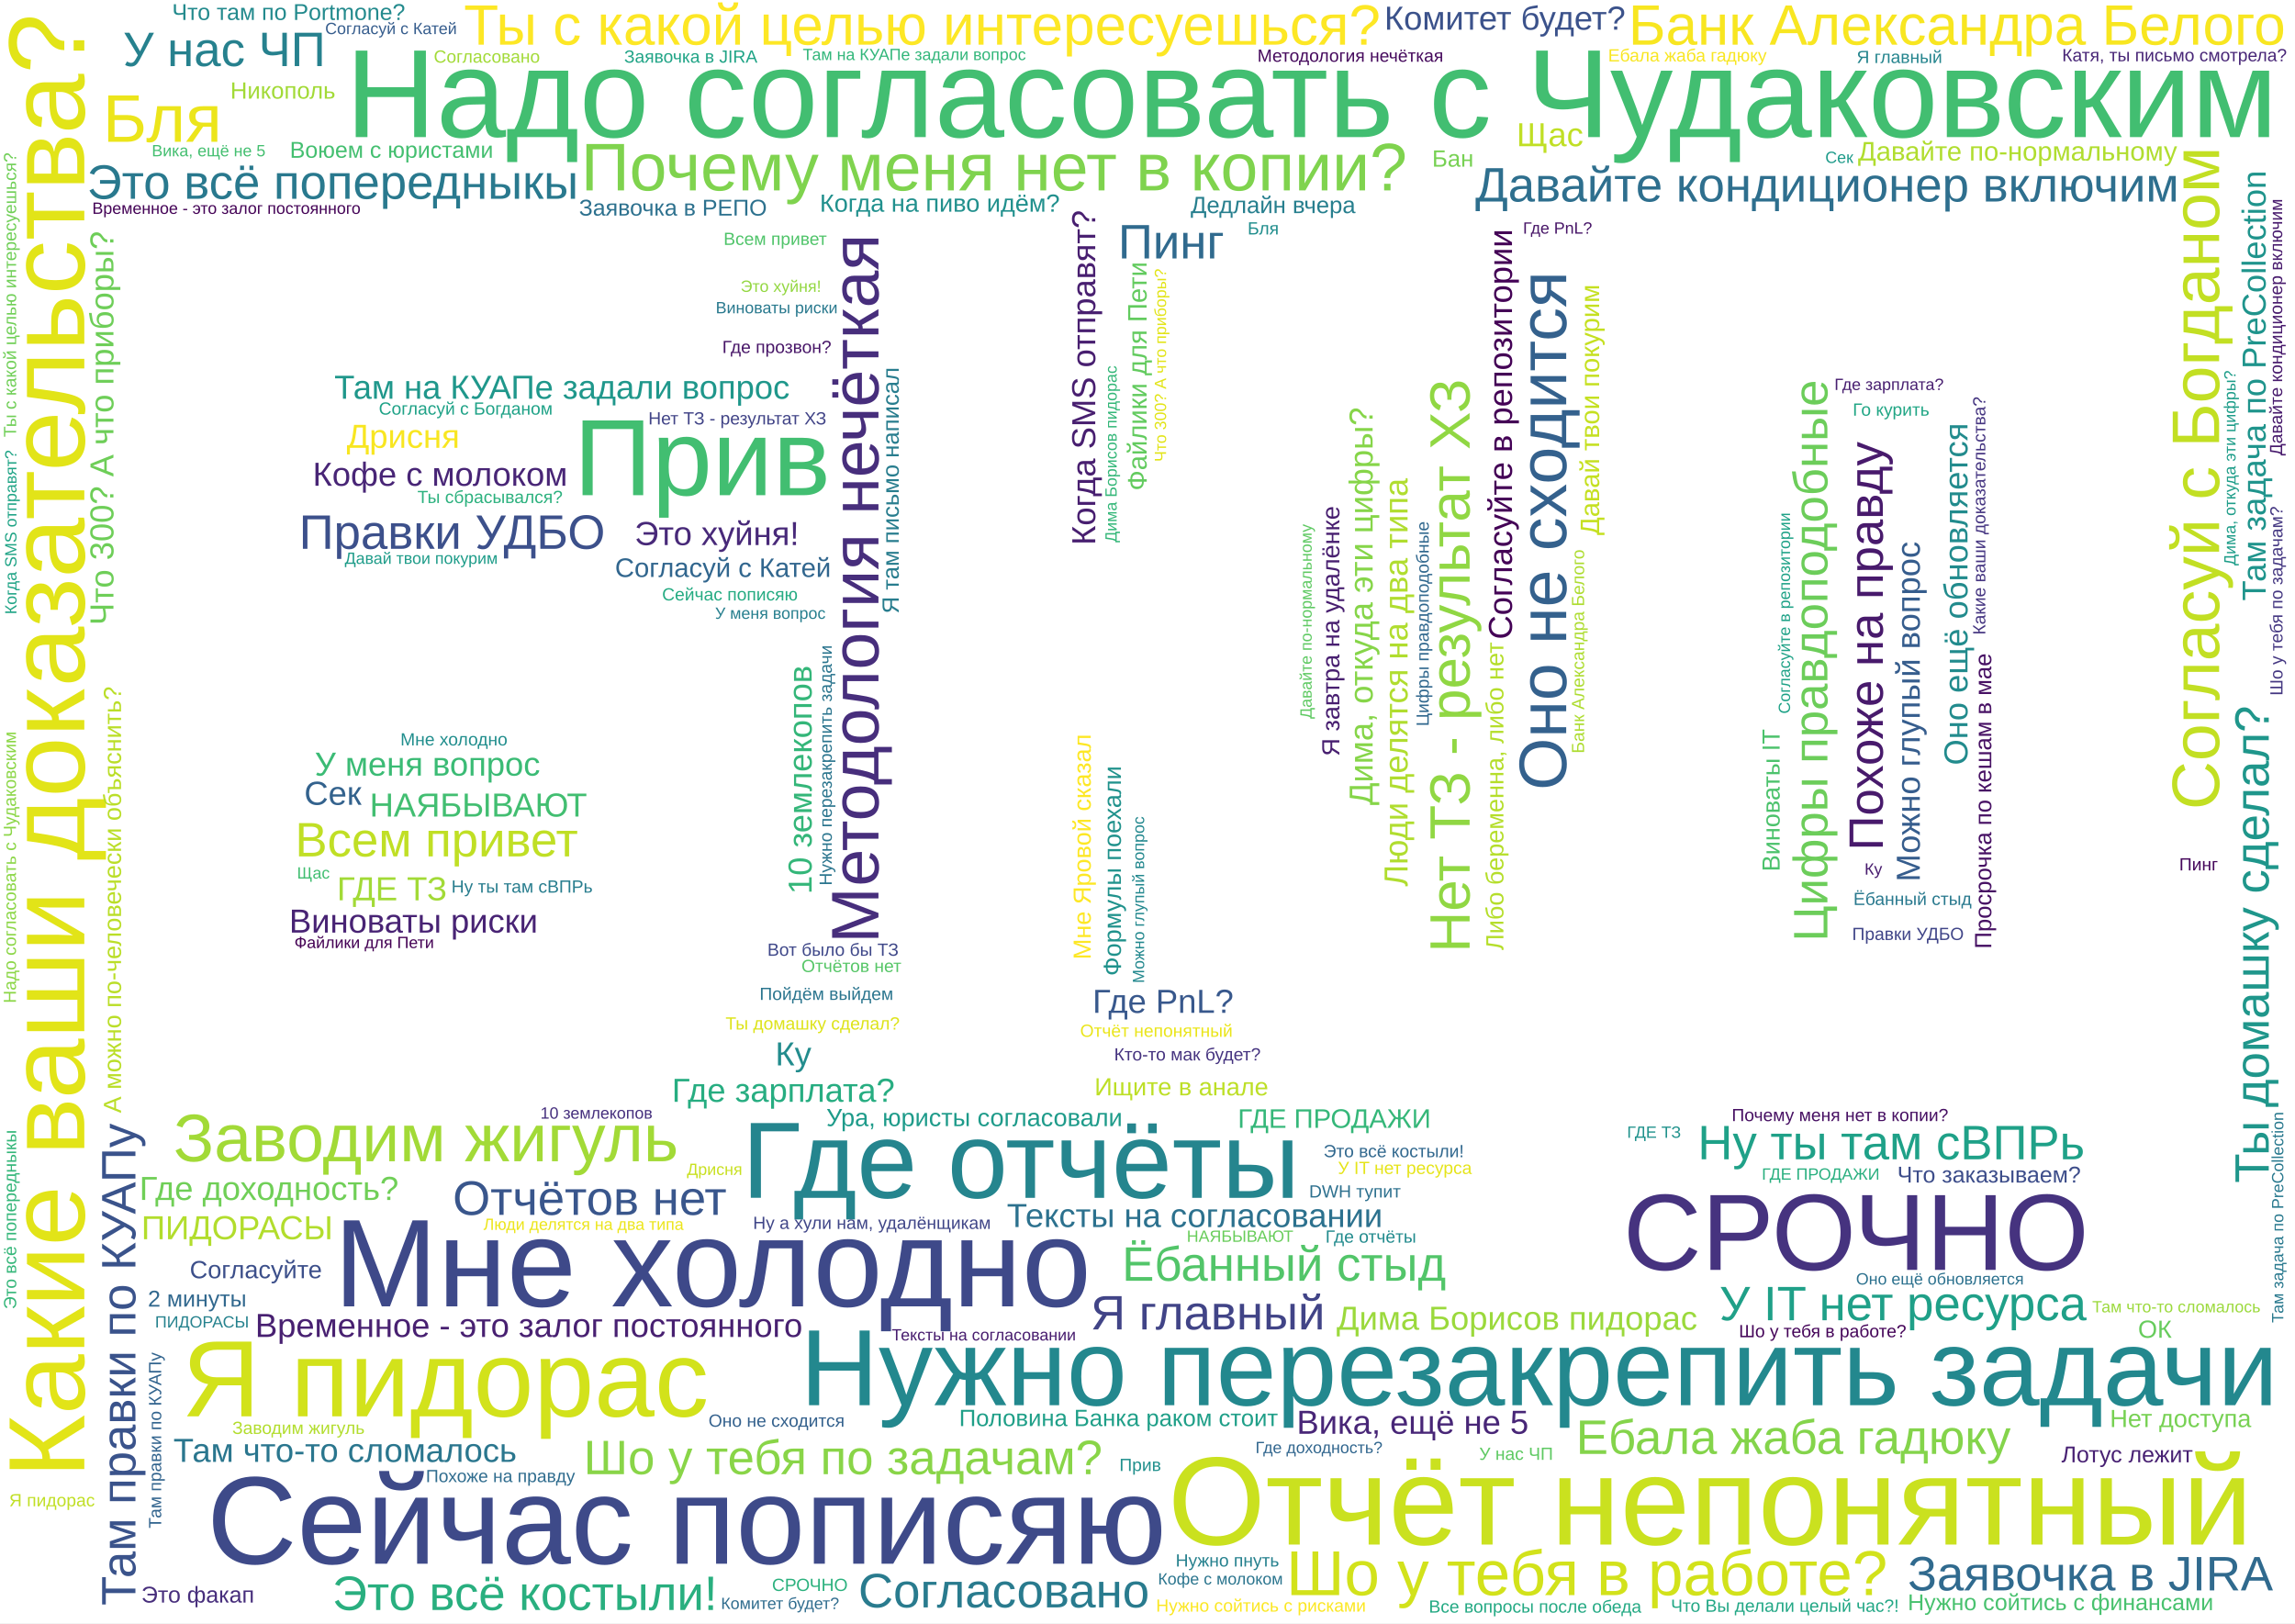
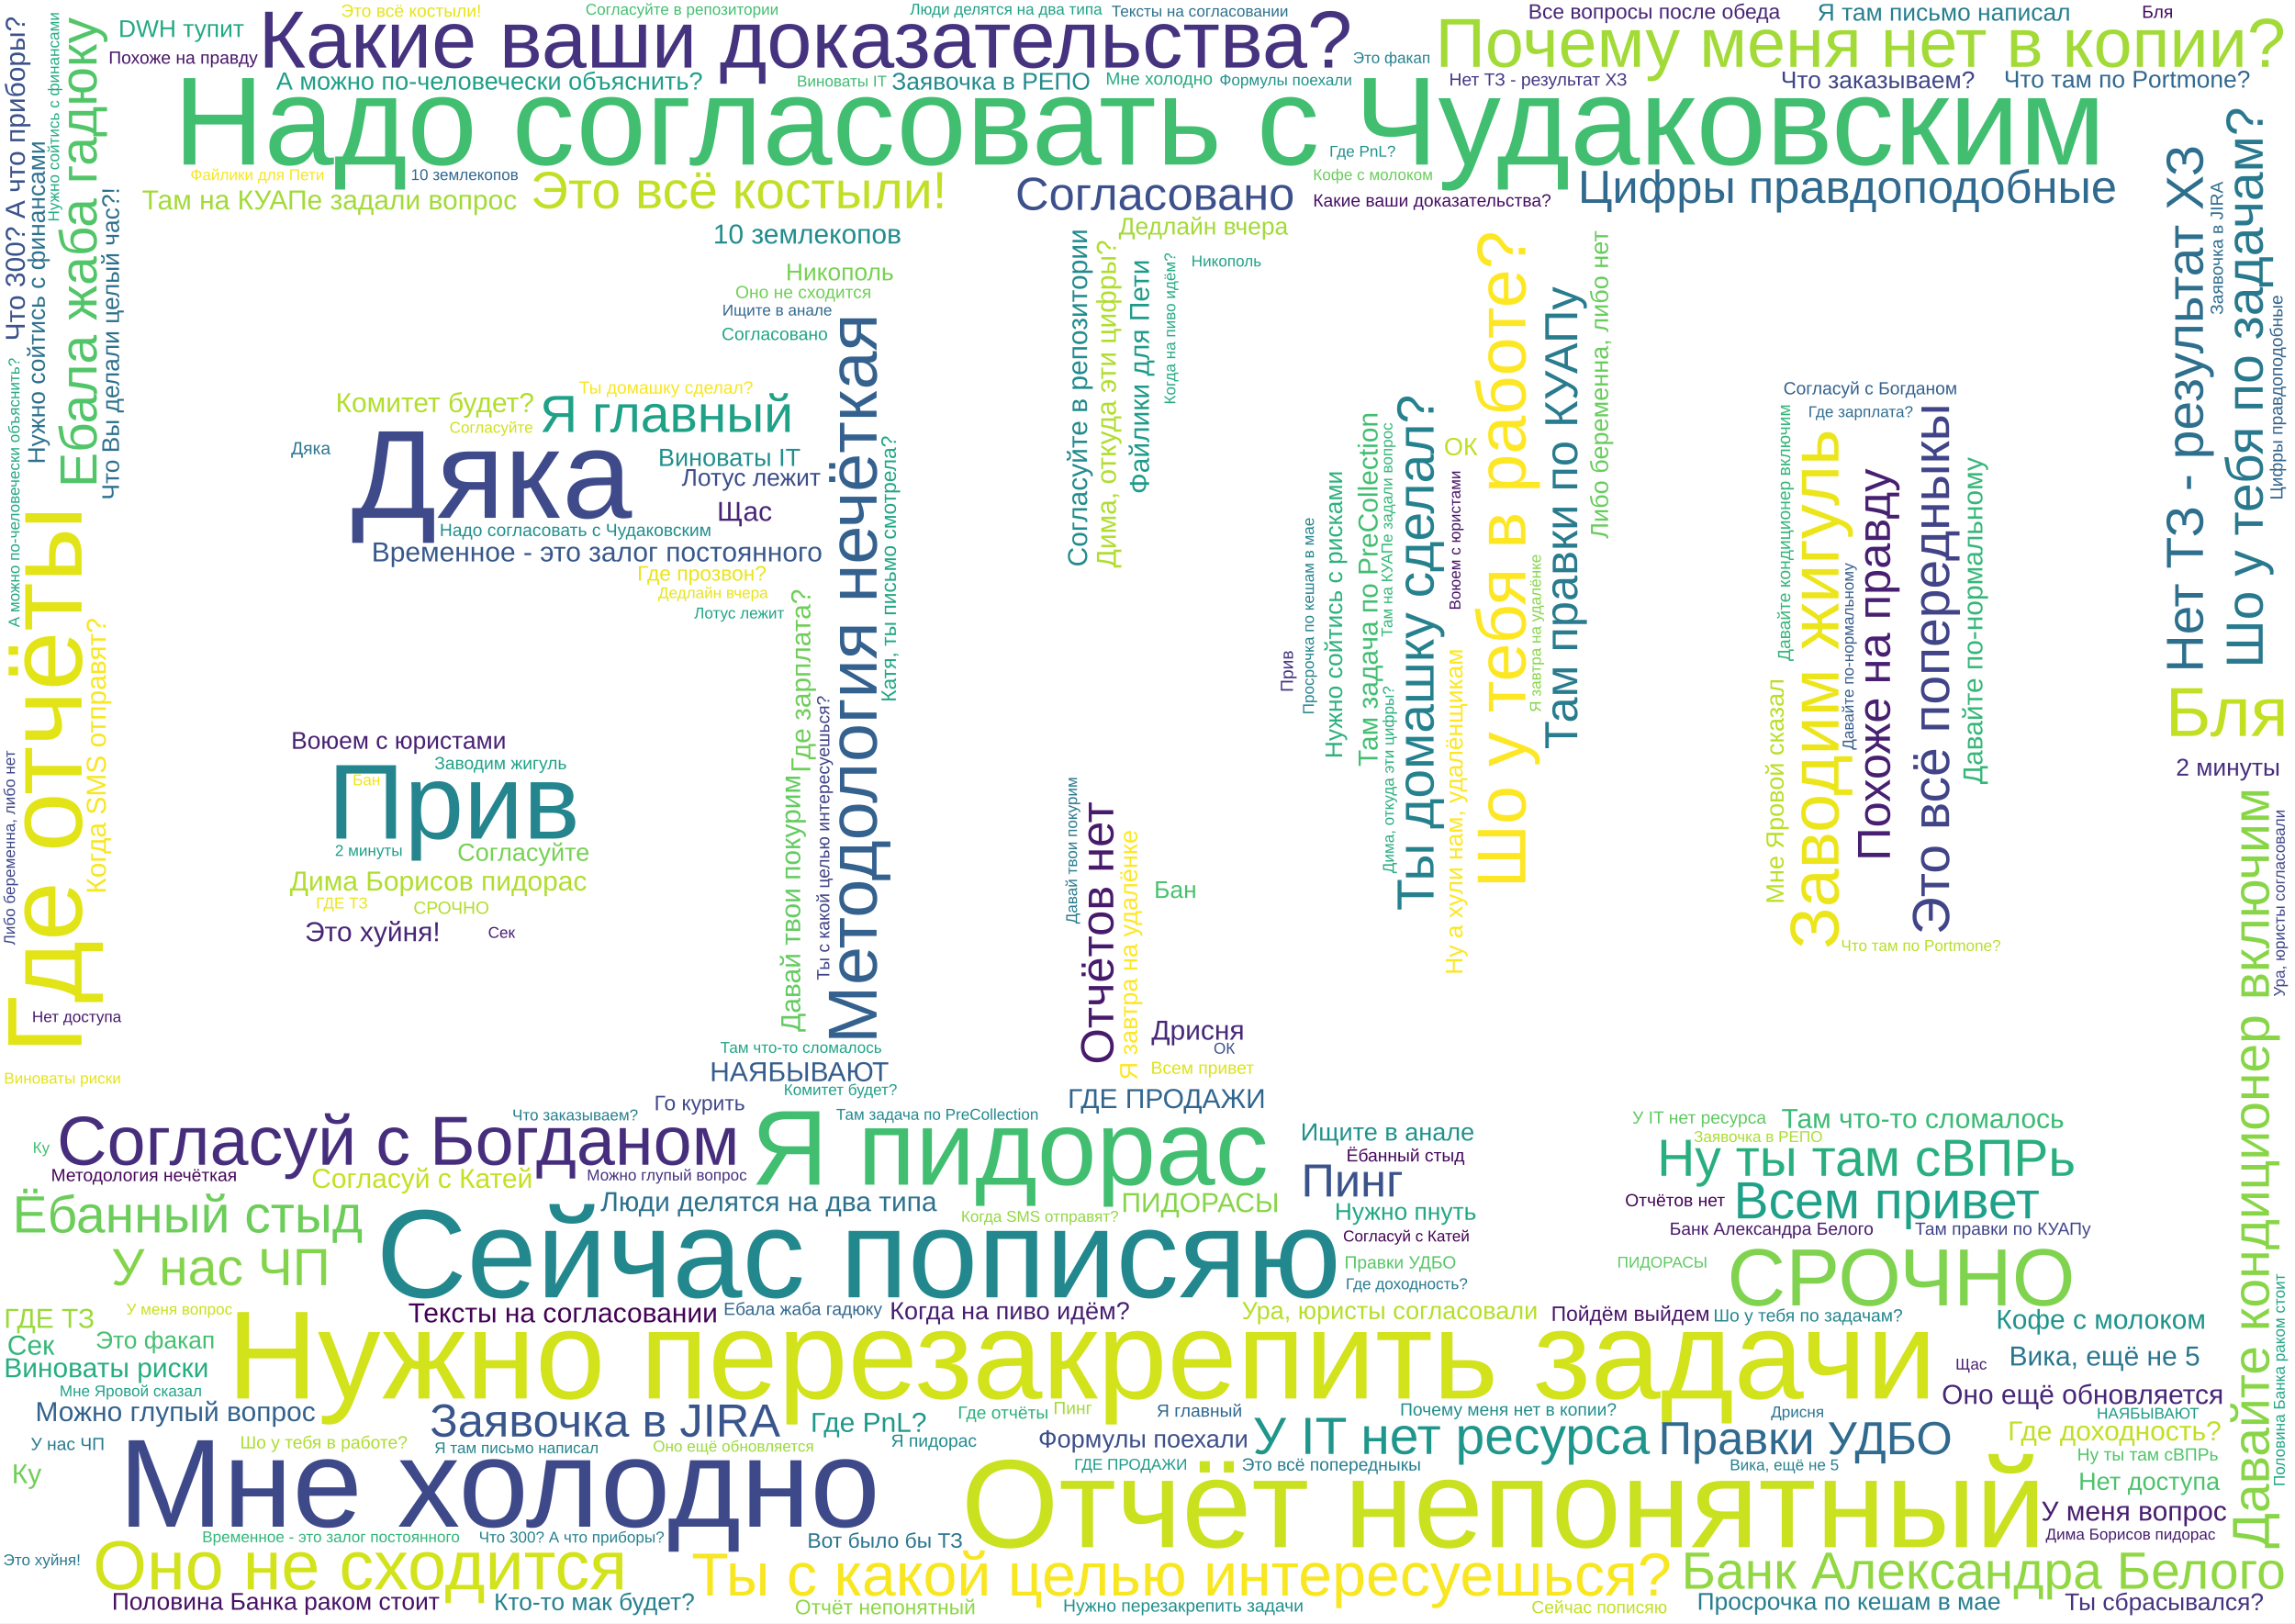
<svg xmlns="http://www.w3.org/2000/svg" width="28064" height="19848">
  <style>text{font-family:'Arial';font-weight:normal;font-style:normal;}</style>
  <rect width="100%" height="100%" style="fill:white" />
-   <text transform="translate(14280,18887)" font-size="1536" style="fill:rgb(202, 225, 31)">Отчёт непонятный</text>
-   <text transform="translate(4224,1676)" font-size="1536" style="fill:rgb(66, 190, 113)">Надо согласовать с Чудаковским</text>
-   <text transform="translate(4080,15974)" font-size="1528" style="fill:rgb(62, 73, 137)">Мне холодно</text>
-   <text transform="translate(2528,19121)" font-size="1528" style="fill:rgb(62, 74, 137)">Сейчас пописяю</text>
-   <text transform="translate(9784,17183)" font-size="1328" style="fill:rgb(35, 136, 142)">Нужно перезакрепить задачи</text>
-   <text transform="translate(2224,17319)" font-size="1328" style="fill:rgb(210, 226, 27)">Я пидорас</text>
-   <text transform="translate(7016,6055)" font-size="1328" style="fill:rgb(66, 190, 113)">Прив</text>
-   <text transform="translate(9072,14647)" font-size="1328" style="fill:rgb(37, 133, 142)">Где отчёты</text>
-   <text transform="translate(1031,18072) rotate(-90)" font-size="1328" style="fill:rgb(226, 228, 24)">Какие ваши доказательства?</text>
-   <text transform="translate(19848,15528)" font-size="1328" style="fill:rgb(70, 51, 127)">СРОЧНО</text>
-   <text transform="translate(7104,2328)" font-size="824" style="fill:rgb(127, 211, 78)">Почему меня нет в копии?</text>
-   <text transform="translate(2120,14200)" font-size="824" style="fill:rgb(162, 218, 55)">Заводим жигуль</text>
-   <text transform="translate(1256,1734)" font-size="824" style="fill:rgb(236, 229, 27)">Бля</text>
-   <text transform="translate(27136,9902) rotate(-90)" font-size="824" style="fill:rgb(194, 223, 35)">Согласуй с Богданом</text>
-   <text transform="translate(10742,11535) rotate(-90)" font-size="824" style="fill:rgb(71, 46, 124)">Методология нечёткая</text>
-   <text transform="translate(19152,9663) rotate(-90)" font-size="824" style="fill:rgb(52, 97, 141)">Оно не сходится</text>
-   <text transform="translate(15728,19505)" font-size="776" style="fill:rgb(210, 226, 27)">Шо у тебя в работе?</text>
-   <text transform="translate(5672,546)" font-size="696" style="fill:rgb(253, 231, 37)">Ты с какой целью интересуешься?</text>
-   <text transform="translate(19912,546)" font-size="696" style="fill:rgb(248, 230, 33)">Банк Александра Белого</text>
-   <text transform="translate(17971,11647) rotate(-90)" font-size="696" style="fill:rgb(144, 215, 67)">Нет ТЗ - результат ХЗ</text>
-   <text transform="translate(18040,2464)" font-size="592" style="fill:rgb(46, 111, 142)">Давайте кондиционер включим</text>
-   <text transform="translate(7136,18026)" font-size="592" style="fill:rgb(137, 213, 72)">Шо у тебя по задачам?</text>
-   <text transform="translate(1064,2431)" font-size="592" style="fill:rgb(41, 121, 142)">Это всё попередныкы</text>
-   <text transform="translate(13336,16256)" font-size="592" style="fill:rgb(65, 68, 135)">Я главный</text>
-   <text transform="translate(20760,14176)" font-size="592" style="fill:rgb(31, 161, 136)">Ну ты там сВПРь</text>
-   <text transform="translate(4064,19687)" font-size="592" style="fill:rgb(41, 175, 127)">Это всё костыли!</text>
-   <text transform="translate(3608,10472)" font-size="592" style="fill:rgb(192, 223, 37)">Всем привет</text>
-   <text transform="translate(21024,16144)" font-size="592" style="fill:rgb(31, 160, 136)">У IT нет ресурса</text>
-   <text transform="translate(27743,14466) rotate(-90)" font-size="592" style="fill:rgb(31, 150, 139)">Ты домашку сделал?</text>
-   <text transform="translate(1504,808)" font-size="592" style="fill:rgb(38, 129, 142)">У нас ЧП</text>
-   <text transform="translate(19272,17778)" font-size="592" style="fill:rgb(132, 212, 75)">Ебала жаба гадюку</text>
-   <text transform="translate(13720,15661)" font-size="592" style="fill:rgb(82, 197, 105)">Ёбанный стыд</text>
-   <text transform="translate(22346,11512) rotate(-90)" font-size="592" style="fill:rgb(108, 205, 90)">Цифры правдоподобные</text>
-   <text transform="translate(13672,3160)" font-size="592" style="fill:rgb(48, 106, 142)">Пинг</text>
-   <text transform="translate(1656,19633) rotate(-90)" font-size="592" style="fill:rgb(58, 83, 139)">Там правки по КУАПу</text>
-   <text transform="translate(10496,19655)" font-size="592" style="fill:rgb(41, 123, 142)">Согласовано</text>
-   <text transform="translate(3656,6711)" font-size="592" style="fill:rgb(60, 80, 139)">Правки УДБО</text>
-   <text transform="translate(23328,19447)" font-size="592" style="fill:rgb(48, 106, 142)">Заявочка в JIRA</text>
-   <text transform="translate(5536,14855)" font-size="592" style="fill:rgb(57, 86, 140)">Отчётов нет</text>
-   <text transform="translate(23024,10400) rotate(-90)" font-size="592" style="fill:rgb(72, 26, 108)">Похоже на правду</text>
-   <text transform="translate(3120,16348)" font-size="408" style="fill:rgb(72, 32, 113)">Временное - это залог постоянного</text>
-   <text transform="translate(13360,12385)" font-size="408" style="fill:rgb(56, 88, 140)">Где PnL?</text>
-   <text transform="translate(4088,4876)" font-size="408" style="fill:rgb(31, 151, 139)">Там на КУАПе задали вопрос</text>
-   <text transform="translate(4120,11009)" font-size="408" style="fill:rgb(162, 218, 55)">ГДЕ ТЗ</text>
-   <text transform="translate(16344,16260)" font-size="408" style="fill:rgb(155, 217, 60)">Дима Борисов пидорас</text>
-   <text transform="translate(17212,10841) rotate(-90)" font-size="408" style="fill:rgb(176, 221, 47)">Люди делятся на два типа</text>
-   <text transform="translate(12312,15004)" font-size="408" style="fill:rgb(44, 113, 142)">Тексты на согласовании</text>
-   <text transform="translate(18489,7819) rotate(-90)" font-size="408" style="fill:rgb(68, 2, 86)">Согласуйте в репозитории</text>
-   <text transform="translate(24059,9357) rotate(-90)" font-size="408" style="fill:rgb(34, 139, 141)">Оно ещё обновляется</text>
-   <text transform="translate(15856,17532)" font-size="408" style="fill:rgb(72, 38, 119)">Вика, ещё не 5</text>
-   <text transform="translate(2120,17876)" font-size="408" style="fill:rgb(42, 118, 142)">Там что-то сломалось</text>
-   <text transform="translate(3848,9484)" font-size="408" style="fill:rgb(59, 187, 117)">У меня вопрос</text>
-   <text transform="translate(13393,6666) rotate(-90)" font-size="408" style="fill:rgb(72, 31, 112)">Когда SMS отправят?</text>
-   <text transform="translate(4240,5476)" font-size="408" style="fill:rgb(248, 230, 33)">Дрисня</text>
-   <text transform="translate(7760,6665)" font-size="408" style="fill:rgb(72, 41, 121)">Это хуйня!</text>
-   <text transform="translate(3824,5940)" font-size="408" style="fill:rgb(72, 37, 118)">Кофе с молоком</text>
-   <text transform="translate(27705,7347) rotate(-90)" font-size="408" style="fill:rgb(31, 148, 140)">Там задача по PreCollection</text>
-   <text transform="translate(4520,9985)" font-size="408" style="fill:rgb(66, 190, 113)">НАЯБЫВАЮТ</text>
-   <text transform="translate(23476,10782) rotate(-90)" font-size="408" style="fill:rgb(54, 93, 141)">Можно глупый вопрос</text>
-   <text transform="translate(3720,9841)" font-size="408" style="fill:rgb(51, 98, 141)">Сек</text>
-   <text transform="translate(9925,10934) rotate(-90)" font-size="408" style="fill:rgb(52, 182, 121)">10 землекопов</text>
-   <text transform="translate(9480,13028)" font-size="408" style="fill:rgb(34, 140, 141)">Ку</text>
-   <text transform="translate(1704,14673)" font-size="408" style="fill:rgb(112, 207, 87)">Где доходность?</text>
-   <text transform="translate(18544,1788)" font-size="408" style="fill:rgb(192, 223, 37)">Щас</text>
-   <text transform="translate(3536,11404)" font-size="408" style="fill:rgb(72, 35, 116)">Виноваты риски</text>
-   <text transform="translate(8216,13473)" font-size="408" style="fill:rgb(39, 173, 129)">Где зарплата?</text>
-   <text transform="translate(1387,7645) rotate(-90)" font-size="408" style="fill:rgb(110, 206, 88)">Что 300? А что приборы?</text>
-   <text transform="translate(16928,363)" font-size="408" style="fill:rgb(59, 82, 139)">Комитет будет?</text>
-   <text transform="translate(1728,15153)" font-size="408" style="fill:rgb(178, 221, 45)">ПИДОРАСЫ</text>
-   <text transform="translate(16785,9846) rotate(-90)" font-size="408" style="fill:rgb(134, 213, 73)">Дима, откуда эти цифры?</text>
-   <text transform="translate(22720,1963)" font-size="328" style="fill:rgb(176, 221, 47)">Давайте по-нормальному</text>
-   <text transform="translate(15136,13791)" font-size="328" style="fill:rgb(53, 183, 121)">ГДЕ ПРОДАЖИ</text>
-   <text transform="translate(7520,7055)" font-size="328" style="fill:rgb(49, 102, 142)">Согласуй с Катей</text>
-   <text transform="translate(19555,6545) rotate(-90)" font-size="328" style="fill:rgb(197, 224, 33)">Давай твои покурим</text>
-   <text transform="translate(14021,6000) rotate(-90)" font-size="328" style="fill:rgb(99, 203, 95)">Файлики для Пети</text>
-   <text transform="translate(10104,13770)" font-size="304" style="fill:rgb(30, 155, 138)">Ура, юристы согласовали</text>
-   <text transform="translate(18384,11619) rotate(-90)" font-size="304" style="fill:rgb(181, 222, 43)">Либо беременна, либо нет</text>
-   <text transform="translate(26144,16358)" font-size="304" style="fill:rgb(103, 204, 92)">ОК</text>
-   <text transform="translate(13384,13394)" font-size="304" style="fill:rgb(189, 223, 38)">Ищите в анале</text>
-   <text transform="translate(13707,11933) rotate(-90)" font-size="304" style="fill:rgb(32, 146, 140)">Формулы поехали</text>
-   <text transform="translate(2320,15630)" font-size="304" style="fill:rgb(60, 79, 138)">Согласуйте</text>
-   <text transform="translate(25800,17450)" font-size="304" style="fill:rgb(119, 209, 83)">Нет доступа</text>
-   <text transform="translate(21762,10657) rotate(-90)" font-size="304" style="fill:rgb(76, 194, 108)">Виноваты IT</text>
-   <text transform="translate(10024,2589)" font-size="304" style="fill:rgb(33, 144, 141)">Когда на пиво идём?</text>
-   <text transform="translate(16378,9246) rotate(-90)" font-size="304" style="fill:rgb(72, 31, 112)">Я завтра на удалёнке</text>
-   <text transform="translate(13338,11733) rotate(-90)" font-size="304" style="fill:rgb(253, 231, 37)">Мне Яровой сказал</text>
-   <text transform="translate(1480,13610) rotate(-90)" font-size="304" style="fill:rgb(186, 222, 40)">А можно по-человечески объяснить?</text>
-   <text transform="translate(11728,17438)" font-size="288" style="fill:rgb(31, 159, 136)">Половина Банка раком стоит</text>
-   <text transform="translate(24350,11602) rotate(-90)" font-size="288" style="fill:rgb(71, 17, 100)">Просрочка по кешам в мае</text>
-   <text transform="translate(10990,7503) rotate(-90)" font-size="288" style="fill:rgb(40, 125, 142)">Я там письмо написал</text>
-   <text transform="translate(14560,2606)" font-size="288" style="fill:rgb(39, 127, 142)">Дедлайн вчера</text>
-   <text transform="translate(2816,1206)" font-size="288" style="fill:rgb(162, 218, 55)">Никополь</text>
-   <text transform="translate(17512,2038)" font-size="288" style="fill:rgb(119, 209, 83)">Бан</text>
-   <text transform="translate(23328,19689)" font-size="280" style="fill:rgb(72, 193, 110)">Нужно сойтись с финансами</text>
-   <text transform="translate(7080,2636)" font-size="280" style="fill:rgb(45, 113, 142)">Заявочка в РЕПО</text>
-   <text transform="translate(2104,244)" font-size="280" style="fill:rgb(35, 138, 141)">Что там по Portmone?</text>
-   <text transform="translate(1808,15977)" font-size="280" style="fill:rgb(49, 104, 142)">2 минуты</text>
-   <text transform="translate(1728,19596)" font-size="280" style="fill:rgb(71, 46, 124)">Это факап</text>
-   <text transform="translate(3544,1929)" font-size="280" style="fill:rgb(68, 191, 112)">Воюем с юристами</text>
-   <text transform="translate(25208,17881)" font-size="280" style="fill:rgb(72, 33, 115)">Лотус лежит</text>
-   <text transform="translate(23200,14460)" font-size="280" style="fill:rgb(61, 77, 138)">Что заказываем?</text>
-   <text transform="translate(9208,15027)" font-size="216" style="fill:rgb(64, 70, 136)">Ну а хули нам, удалёнщикам</text>
-   <text transform="translate(14136,19707)" font-size="216" style="fill:rgb(251, 231, 35)">Нужно сойтись с рисками</text>
-   <text transform="translate(5104,6151)" font-size="216" style="fill:rgb(44, 177, 126)">Ты сбрасывался?</text>
-   <text transform="translate(13624,12967)" font-size="216" style="fill:rgb(70, 52, 128)">Кто-то мак будет?</text>
-   <text transform="translate(14376,19155)" font-size="216" style="fill:rgb(38, 129, 142)">Нужно пнуть</text>
-   <text transform="translate(20432,19709)" font-size="216" style="fill:rgb(34, 167, 133)">Что Вы делали целый час?!</text>
-   <text transform="translate(16008,14643)" font-size="216" style="fill:rgb(45, 112, 142)">DWH тупит</text>
-   <text transform="translate(17472,19719)" font-size="216" style="fill:rgb(35, 169, 131)">Все вопросы после обеда</text>
-   <text transform="translate(25216,749)" font-size="216" style="fill:rgb(72, 38, 119)">Катя, ты письмо смотрела?</text>
-   <text transform="translate(22656,5083)" font-size="216" style="fill:rgb(33, 166, 133)">Го курить</text>
-   <text transform="translate(9384,11687)" font-size="216" style="fill:rgb(63, 72, 137)">Вот было бы ТЗ</text>
-   <text transform="translate(9288,12227)" font-size="216" style="fill:rgb(43, 117, 142)">Пойдём выйдем</text>
-   <text transform="translate(8832,4317)" font-size="216" style="fill:rgb(72, 22, 104)">Где прозвон?</text>
-   <text transform="translate(13208,12678)" font-size="216" style="fill:rgb(234, 229, 26)">Отчёт непонятный</text>
-   <text transform="translate(195,12267) rotate(-90)" font-size="216" style="fill:rgb(139, 214, 70)">Надо согласовать с Чудаковским</text>
-   <text transform="translate(4896,9115)" font-size="216" style="fill:rgb(33, 142, 141)">Мне холодно</text>
-   <text transform="translate(8096,7342)" font-size="216" style="fill:rgb(37, 171, 130)">Сейчас пописяю</text>
-   <text transform="translate(10171,10828) rotate(-90)" font-size="216" style="fill:rgb(43, 117, 142)">Нужно перезакрепить задачи</text>
-   <text transform="translate(112,18419)" font-size="216" style="fill:rgb(192, 223, 37)">Я пидорас</text>
-   <text transform="translate(13688,17987)" font-size="216" style="fill:rgb(33, 144, 141)">Прив</text>
-   <text transform="translate(16208,15195)" font-size="216" style="fill:rgb(34, 139, 141)">Где отчёты</text>
-   <text transform="translate(24277,7763) rotate(-90)" font-size="216" style="fill:rgb(69, 53, 129)">Какие ваши доказательства?</text>
-   <text transform="translate(9440,19454)" font-size="216" style="fill:rgb(44, 177, 126)">СРОЧНО</text>
-   <text transform="translate(21176,13709)" font-size="216" style="fill:rgb(71, 16, 99)">Почему меня нет в копии?</text>
-   <text transform="translate(2840,17534)" font-size="216" style="fill:rgb(178, 221, 45)">Заводим жигуль</text>
-   <text transform="translate(15256,2867)" font-size="216" style="fill:rgb(33, 142, 141)">Бля</text>
-   <text transform="translate(4632,5070)" font-size="216" style="fill:rgb(31, 162, 135)">Согласуй с Богданом</text>
-   <text transform="translate(15376,755)" font-size="216" style="fill:rgb(70, 10, 93)">Методология нечёткая</text>
-   <text transform="translate(8664,17446)" font-size="216" style="fill:rgb(52, 97, 141)">Оно не сходится</text>
-   <text transform="translate(21264,16351)" font-size="216" style="fill:rgb(69, 5, 89)">Шо у тебя в работе?</text>
-   <text transform="translate(197,5345) rotate(-90)" font-size="216" style="fill:rgb(112, 207, 87)">Ты с какой целью интересуешься?</text>
-   <text transform="translate(19371,9213) rotate(-90)" font-size="216" style="fill:rgb(173, 220, 48)">Банк Александра Белого</text>
-   <text transform="translate(7928,5190)" font-size="216" style="fill:rgb(65, 68, 135)">Нет ТЗ - результат ХЗ</text>
-   <text transform="translate(27907,5571) rotate(-90)" font-size="216" style="fill:rgb(72, 27, 109)">Давайте кондиционер включим</text>
-   <text transform="translate(27911,8506) rotate(-90)" font-size="216" style="fill:rgb(69, 56, 130)">Шо у тебя по задачам?</text>
-   <text transform="translate(198,16009) rotate(-90)" font-size="216" style="fill:rgb(52, 182, 121)">Это всё попередныкы</text>
-   <text transform="translate(22704,771)" font-size="216" style="fill:rgb(37, 133, 142)">Я главный</text>
-   <text transform="translate(5520,10915)" font-size="216" style="fill:rgb(40, 125, 142)">Ну ты там сВПРь</text>
-   <text transform="translate(16184,14150)" font-size="216" style="fill:rgb(49, 104, 142)">Это всё костыли!</text>
-   <text transform="translate(8848,2995)" font-size="216" style="fill:rgb(80, 196, 106)">Всем привет</text>
-   <text transform="translate(16360,14355)" font-size="216" style="fill:rgb(229, 228, 25)">У IT нет ресурса</text>
-   <text transform="translate(8872,12589)" font-size="216" style="fill:rgb(221, 227, 24)">Ты домашку сделал?</text>
-   <text transform="translate(18088,17851)" font-size="216" style="fill:rgb(94, 201, 98)">У нас ЧП</text>
-   <text transform="translate(19664,751)" font-size="216" style="fill:rgb(248, 230, 33)">Ебала жаба гадюку</text>
-   <text transform="translate(22664,11066)" font-size="216" style="fill:rgb(41, 121, 142)">Ёбанный стыд</text>
-   <text transform="translate(17471,8881) rotate(-90)" font-size="216" style="fill:rgb(49, 104, 142)">Цифры правдоподобные</text>
-   <text transform="translate(26648,10643)" font-size="216" style="fill:rgb(70, 8, 92)">Пинг</text>
-   <text transform="translate(1971,18688) rotate(-90)" font-size="216" style="fill:rgb(50, 100, 142)">Там правки по КУАПу</text>
-   <text transform="translate(5304,766)" font-size="216" style="fill:rgb(162, 218, 55)">Согласовано</text>
-   <text transform="translate(22648,11494)" font-size="216" style="fill:rgb(64, 69, 136)">Правки УДБО</text>
-   <text transform="translate(7632,766)" font-size="216" style="fill:rgb(32, 164, 134)">Заявочка в JIRA</text>
-   <text transform="translate(9800,11886)" font-size="216" style="fill:rgb(86, 198, 103)">Отчётов нет</text>
-   <text transform="translate(5208,18123)" font-size="216" style="fill:rgb(47, 108, 142)">Похоже на правду</text>
-   <text transform="translate(1128,2615)" font-size="200" style="fill:rgb(69, 4, 87)">Временное - это залог постоянного</text>
-   <text transform="translate(18624,2857)" font-size="200" style="fill:rgb(72, 22, 104)">Где PnL?</text>
-   <text transform="translate(9816,735)" font-size="200" style="fill:rgb(50, 182, 122)">Там на КУАПе задали вопрос</text>
-   <text transform="translate(19896,13913)" font-size="200" style="fill:rgb(32, 146, 140)">ГДЕ ТЗ</text>
-   <text transform="translate(13655,6633) rotate(-90)" font-size="200" style="fill:rgb(53, 183, 121)">Дима Борисов пидорас</text>
-   <text transform="translate(5912,15039)" font-size="200" style="fill:rgb(236, 229, 27)">Люди делятся на два типа</text>
-   <text transform="translate(10904,16391)" font-size="200" style="fill:rgb(72, 29, 111)">Тексты на согласовании</text>
-   <text transform="translate(21889,8728) rotate(-90)" font-size="200" style="fill:rgb(31, 162, 135)">Согласуйте в репозитории</text>
-   <text transform="translate(22696,15707)" font-size="200" style="fill:rgb(44, 113, 142)">Оно ещё обновляется</text>
-   <text transform="translate(1856,1911)" font-size="200" style="fill:rgb(68, 191, 112)">Вика, ещё не 5</text>
-   <text transform="translate(25584,16047)" font-size="200" style="fill:rgb(155, 217, 60)">Там что-то сломалось</text>
-   <text transform="translate(8744,7567)" font-size="200" style="fill:rgb(39, 127, 142)">У меня вопрос</text>
-   <text transform="translate(201,7512) rotate(-90)" font-size="200" style="fill:rgb(32, 164, 134)">Когда SMS отправят?</text>
-   <text transform="translate(8400,14367)" font-size="200" style="fill:rgb(200, 224, 32)">Дрисня</text>
-   <text transform="translate(9056,3569)" font-size="200" style="fill:rgb(147, 215, 65)">Это хуйня!</text>
-   <text transform="translate(14160,19375)" font-size="200" style="fill:rgb(43, 117, 142)">Кофе с молоком</text>
-   <text transform="translate(27921,16175) rotate(-90)" font-size="200" style="fill:rgb(41, 121, 142)">Там задача по PreCollection</text>
-   <text transform="translate(14512,15185)" font-size="200" style="fill:rgb(105, 205, 91)">НАЯБЫВАЮТ</text>
-   <text transform="translate(13991,12022) rotate(-90)" font-size="200" style="fill:rgb(35, 136, 142)">Можно глупый вопрос</text>
-   <text transform="translate(22320,1993)" font-size="200" style="fill:rgb(30, 155, 138)">Сек</text>
-   <text transform="translate(6608,13679)" font-size="200" style="fill:rgb(70, 48, 126)">10 землекопов</text>
-   <text transform="translate(22800,10695)" font-size="200" style="fill:rgb(72, 28, 110)">Ку</text>
-   <text transform="translate(15352,17769)" font-size="200" style="fill:rgb(49, 102, 142)">Где доходность?</text>
-   <text transform="translate(3632,10743)" font-size="200" style="fill:rgb(66, 190, 113)">Щас</text>
-   <text transform="translate(8752,3831)" font-size="200" style="fill:rgb(41, 121, 142)">Виноваты риски</text>
-   <text transform="translate(22432,4769)" font-size="200" style="fill:rgb(72, 31, 112)">Где зарплата?</text>
-   <text transform="translate(14259,5647) rotate(-90)" font-size="200" style="fill:rgb(226, 228, 24)">Что 300? А что приборы?</text>
-   <text transform="translate(8816,19675)" font-size="200" style="fill:rgb(47, 108, 142)">Комитет будет?</text>
-   <text transform="translate(1896,16233)" font-size="200" style="fill:rgb(38, 130, 142)">ПИДОРАСЫ</text>
-   <text transform="translate(27337,6915) rotate(-90)" font-size="200" style="fill:rgb(30, 157, 137)">Дима, откуда эти цифры?</text>
-   <text transform="translate(16039,8789) rotate(-90)" font-size="200" style="fill:rgb(94, 201, 98)">Давайте по-нормальному</text>
-   <text transform="translate(21544,14425)" font-size="200" style="fill:rgb(41, 175, 127)">ГДЕ ПРОДАЖИ</text>
-   <text transform="translate(3976,417)" font-size="200" style="fill:rgb(54, 93, 141)">Согласуй с Катей</text>
-   <text transform="translate(4216,6895)" font-size="200" style="fill:rgb(30, 156, 137)">Давай твои покурим</text>
-   <text transform="translate(3600,11593)" font-size="200" style="fill:rgb(68, 1, 84)">Файлики для Пети</text>
+   <text transform="translate(11752,18919)" font-size="1536" style="fill:rgb(202, 225, 31)">Отчёт непонятный</text>
+   <text transform="translate(2120,2012)" font-size="1536" style="fill:rgb(66, 190, 113)">Надо согласовать с Чудаковским</text>
+   <text transform="translate(1448,18668)" font-size="1536" style="fill:rgb(62, 73, 137)">Мне холодно</text>
+   <text transform="translate(4296,6332)" font-size="1536" style="fill:rgb(62, 74, 137)">Дяка</text>
+   <text transform="translate(4600,15863)" font-size="1536" style="fill:rgb(35, 136, 142)">Сейчас пописяю</text>
+   <text transform="translate(2776,17100)" font-size="1536" style="fill:rgb(210, 226, 27)">Нужно перезакрепить задачи</text>
+   <text transform="translate(9184,14486)" font-size="1304" style="fill:rgb(66, 190, 113)">Я пидорас</text>
+   <text transform="translate(4008,10254)" font-size="1304" style="fill:rgb(37, 133, 142)">Прив</text>
+   <text transform="translate(998,12885) rotate(-90)" font-size="1304" style="fill:rgb(226, 228, 24)">Где отчёты</text>
+   <text transform="translate(3160,826)" font-size="992" style="fill:rgb(70, 51, 127)">Какие ваши доказательства?</text>
+   <text transform="translate(21120,15962)" font-size="992" style="fill:rgb(127, 211, 78)">СРОЧНО</text>
+   <text transform="translate(17552,817)" font-size="848" style="fill:rgb(162, 218, 55)">Почему меня нет в копии?</text>
+   <text transform="translate(22482,11606) rotate(-90)" font-size="848" style="fill:rgb(236, 229, 27)">Заводим жигуль</text>
+   <text transform="translate(26480,8999)" font-size="848" style="fill:rgb(194, 223, 35)">Бля</text>
+   <text transform="translate(696,14242)" font-size="848" style="fill:rgb(71, 46, 124)">Согласуй с Богданом</text>
+   <text transform="translate(10719,12761) rotate(-90)" font-size="848" style="fill:rgb(52, 97, 141)">Методология нечёткая</text>
+   <text transform="translate(1136,19434)" font-size="848" style="fill:rgb(210, 226, 27)">Оно не сходится</text>
+   <text transform="translate(18654,10858) rotate(-90)" font-size="848" style="fill:rgb(253, 231, 37)">Шо у тебя в работе?</text>
+   <text transform="translate(8456,19510)" font-size="744" style="fill:rgb(248, 230, 33)">Ты с какой целью интересуешься?</text>
+   <text transform="translate(20560,19426)" font-size="640" style="fill:rgb(144, 215, 67)">Банк Александра Белого</text>
+   <text transform="translate(26938,8223) rotate(-90)" font-size="640" style="fill:rgb(46, 111, 142)">Нет ТЗ - результат ХЗ</text>
+   <text transform="translate(27746,18934) rotate(-90)" font-size="640" style="fill:rgb(137, 213, 72)">Давайте кондиционер включим</text>
+   <text transform="translate(27669,8168) rotate(-90)" font-size="640" style="fill:rgb(41, 121, 142)">Шо у тебя по задачам?</text>
+   <text transform="translate(23834,11429) rotate(-90)" font-size="640" style="fill:rgb(65, 68, 135)">Это всё попередныкы</text>
+   <text transform="translate(6600,5282)" font-size="640" style="fill:rgb(31, 161, 136)">Я главный</text>
+   <text transform="translate(20264,14378)" font-size="640" style="fill:rgb(41, 175, 127)">Ну ты там сВПРь</text>
+   <text transform="translate(6488,2546)" font-size="640" style="fill:rgb(192, 223, 37)">Это всё костыли!</text>
+   <text transform="translate(21200,14898)" font-size="640" style="fill:rgb(31, 160, 136)">Всем привет</text>
+   <text transform="translate(15320,17778)" font-size="640" style="fill:rgb(31, 150, 139)">У IT нет ресурса</text>
+   <text transform="translate(17530,11136) rotate(-90)" font-size="640" style="fill:rgb(38, 129, 142)">Ты домашку сделал?</text>
+   <text transform="translate(1360,15714)" font-size="640" style="fill:rgb(132, 212, 75)">У нас ЧП</text>
+   <text transform="translate(1181,5960) rotate(-90)" font-size="640" style="fill:rgb(82, 197, 105)">Ебала жаба гадюку</text>
+   <text transform="translate(152,15070)" font-size="640" style="fill:rgb(108, 205, 90)">Ёбанный стыд</text>
+   <text transform="translate(19296,2481)" font-size="568" style="fill:rgb(48, 106, 142)">Цифры правдоподобные</text>
+   <text transform="translate(15912,14631)" font-size="568" style="fill:rgb(58, 83, 139)">Пинг</text>
+   <text transform="translate(19287,9162) rotate(-90)" font-size="568" style="fill:rgb(41, 123, 142)">Там правки по КУАПу</text>
+   <text transform="translate(12416,2566)" font-size="568" style="fill:rgb(60, 80, 139)">Согласовано</text>
+   <text transform="translate(20280,17782)" font-size="568" style="fill:rgb(48, 106, 142)">Правки УДБО</text>
+   <text transform="translate(5256,17566)" font-size="568" style="fill:rgb(57, 86, 140)">Заявочка в JIRA</text>
+   <text transform="translate(13614,13016) rotate(-90)" font-size="568" style="fill:rgb(72, 26, 108)">Отчётов нет</text>
+   <text transform="translate(23111,10527) rotate(-90)" font-size="568" style="fill:rgb(72, 32, 113)">Похоже на правду</text>
+   <text transform="translate(4544,6865)" font-size="336" style="fill:rgb(56, 88, 140)">Временное - это залог постоянного</text>
+   <text transform="translate(9912,17509)" font-size="336" style="fill:rgb(31, 151, 139)">Где PnL?</text>
+   <text transform="translate(1736,2561)" font-size="336" style="fill:rgb(162, 218, 55)">Там на КУАПе задали вопрос</text>
+   <text transform="translate(48,16237)" font-size="336" style="fill:rgb(155, 217, 60)">ГДЕ ТЗ</text>
+   <text transform="translate(3544,10889)" font-size="336" style="fill:rgb(176, 221, 47)">Дима Борисов пидорас</text>
+   <text transform="translate(7344,14809)" font-size="336" style="fill:rgb(44, 113, 142)">Люди делятся на два типа</text>
+   <text transform="translate(4992,16169)" font-size="336" style="fill:rgb(68, 2, 86)">Тексты на согласовании</text>
+   <text transform="translate(13293,6931) rotate(-90)" font-size="336" style="fill:rgb(34, 139, 141)">Согласуйте в репозитории</text>
+   <text transform="translate(23744,17167)" font-size="336" style="fill:rgb(72, 38, 119)">Оно ещё обновляется</text>
+   <text transform="translate(24568,16697)" font-size="336" style="fill:rgb(42, 118, 142)">Вика, ещё не 5</text>
+   <text transform="translate(21784,13793)" font-size="336" style="fill:rgb(59, 187, 117)">Там что-то сломалось</text>
+   <text transform="translate(24960,18593)" font-size="336" style="fill:rgb(72, 31, 112)">У меня вопрос</text>
+   <text transform="translate(1293,10930) rotate(-90)" font-size="336" style="fill:rgb(248, 230, 33)">Когда SMS отправят?</text>
+   <text transform="translate(14080,12713)" font-size="336" style="fill:rgb(72, 41, 121)">Дрисня</text>
+   <text transform="translate(3728,11509)" font-size="336" style="fill:rgb(72, 37, 118)">Это хуйня!</text>
+   <text transform="translate(24408,16249)" font-size="336" style="fill:rgb(31, 148, 140)">Кофе с молоком</text>
+   <text transform="translate(16845,9373) rotate(-90)" font-size="336" style="fill:rgb(66, 190, 113)">Там задача по PreCollection</text>
+   <text transform="translate(8680,13221)" font-size="336" style="fill:rgb(54, 93, 141)">НАЯБЫВАЮТ</text>
+   <text transform="translate(432,17377)" font-size="336" style="fill:rgb(51, 98, 141)">Можно глупый вопрос</text>
+   <text transform="translate(88,16565)" font-size="336" style="fill:rgb(52, 182, 121)">Сек</text>
+   <text transform="translate(8720,2978)" font-size="336" style="fill:rgb(34, 140, 141)">10 землекопов</text>
+   <text transform="translate(144,18137)" font-size="336" style="fill:rgb(112, 207, 87)">Ку</text>
+   <text transform="translate(24552,17613)" font-size="336" style="fill:rgb(192, 223, 37)">Где доходность?</text>
+   <text transform="translate(8768,6369)" font-size="336" style="fill:rgb(72, 35, 116)">Щас</text>
+   <text transform="translate(48,16841)" font-size="336" style="fill:rgb(39, 173, 129)">Виноваты риски</text>
+   <text transform="translate(9909,9447) rotate(-90)" font-size="336" style="fill:rgb(110, 206, 88)">Где зарплата?</text>
+   <text transform="translate(303,4169) rotate(-90)" font-size="336" style="fill:rgb(59, 82, 139)">Что 300? А что приборы?</text>
+   <text transform="translate(4104,5039)" font-size="336" style="fill:rgb(178, 221, 45)">Комитет будет?</text>
+   <text transform="translate(13712,14821)" font-size="336" style="fill:rgb(134, 213, 73)">ПИДОРАСЫ</text>
+   <text transform="translate(13645,6942) rotate(-90)" font-size="336" style="fill:rgb(176, 221, 47)">Дима, откуда эти цифры?</text>
+   <text transform="translate(24241,9589) rotate(-90)" font-size="336" style="fill:rgb(53, 183, 121)">Давайте по-нормальному</text>
+   <text transform="translate(13056,13549)" font-size="336" style="fill:rgb(49, 102, 142)">ГДЕ ПРОДАЖИ</text>
+   <text transform="translate(3808,14525)" font-size="336" style="fill:rgb(197, 224, 33)">Согласуй с Катей</text>
+   <text transform="translate(9785,12617) rotate(-90)" font-size="336" style="fill:rgb(99, 203, 95)">Давай твои покурим</text>
+   <text transform="translate(14050,6040) rotate(-90)" font-size="336" style="fill:rgb(30, 155, 138)">Файлики для Пети</text>
+   <text transform="translate(15184,16130)" font-size="304" style="fill:rgb(181, 222, 43)">Ура, юристы согласовали</text>
+   <text transform="translate(19664,6587) rotate(-90)" font-size="304" style="fill:rgb(103, 204, 92)">Либо беременна, либо нет</text>
+   <text transform="translate(17656,5566)" font-size="304" style="fill:rgb(189, 223, 38)">ОК</text>
+   <text transform="translate(15904,13946)" font-size="304" style="fill:rgb(32, 146, 140)">Ищите в анале</text>
+   <text transform="translate(12696,17699)" font-size="304" style="fill:rgb(60, 79, 138)">Формулы поехали</text>
+   <text transform="translate(5592,10526)" font-size="304" style="fill:rgb(119, 209, 83)">Согласуйте</text>
+   <text transform="translate(25416,18218)" font-size="304" style="fill:rgb(76, 194, 108)">Нет доступа</text>
+   <text transform="translate(8048,5698)" font-size="304" style="fill:rgb(33, 144, 141)">Виноваты IT</text>
+   <text transform="translate(10880,16133)" font-size="304" style="fill:rgb(72, 31, 112)">Когда на пиво идём?</text>
+   <text transform="translate(13906,13206) rotate(-90)" font-size="304" style="fill:rgb(253, 231, 37)">Я завтра на удалёнке</text>
+   <text transform="translate(21810,11053) rotate(-90)" font-size="304" style="fill:rgb(186, 222, 40)">Мне Яровой сказал</text>
+   <text transform="translate(3377,1096)" font-size="304" style="fill:rgb(31, 159, 136)">А можно по-человечески объяснить?</text>
+   <text transform="translate(1368,19684)" font-size="296" style="fill:rgb(71, 17, 100)">Половина Банка раком стоит</text>
+   <text transform="translate(20752,19684)" font-size="296" style="fill:rgb(40, 125, 142)">Просрочка по кешам в мае</text>
+   <text transform="translate(22224,252)" font-size="296" style="fill:rgb(39, 127, 142)">Я там письмо написал</text>
+   <text transform="translate(13680,2868)" font-size="296" style="fill:rgb(162, 218, 55)">Дедлайн вчера</text>
+   <text transform="translate(9608,3428)" font-size="296" style="fill:rgb(119, 209, 83)">Никополь</text>
+   <text transform="translate(14112,10980)" font-size="296" style="fill:rgb(72, 193, 110)">Бан</text>
+   <text transform="translate(548,5674) rotate(-90)" font-size="296" style="fill:rgb(45, 113, 142)">Нужно сойтись с финансами</text>
+   <text transform="translate(10904,1096)" font-size="296" style="fill:rgb(35, 138, 141)">Заявочка в РЕПО</text>
+   <text transform="translate(24504,1071)" font-size="296" style="fill:rgb(49, 104, 142)">Что там по Portmone?</text>
+   <text transform="translate(26608,9484)" font-size="296" style="fill:rgb(71, 46, 124)">2 минуты</text>
+   <text transform="translate(1168,16488)" font-size="296" style="fill:rgb(68, 191, 112)">Это факап</text>
+   <text transform="translate(3560,9156)" font-size="296" style="fill:rgb(72, 33, 115)">Воюем с юристами</text>
+   <text transform="translate(8336,5940)" font-size="296" style="fill:rgb(61, 77, 138)">Лотус лежит</text>
+   <text transform="translate(21776,1079)" font-size="296" style="fill:rgb(64, 70, 136)">Что заказываем?</text>
+   <text transform="translate(17884,11918) rotate(-90)" font-size="296" style="fill:rgb(251, 231, 35)">Ну а хули нам, удалёнщикам</text>
+   <text transform="translate(16412,9274) rotate(-90)" font-size="296" style="fill:rgb(44, 177, 126)">Нужно сойтись с рисками</text>
+   <text transform="translate(25248,19689)" font-size="296" style="fill:rgb(70, 52, 128)">Ты сбрасывался?</text>
+   <text transform="translate(6040,19689)" font-size="296" style="fill:rgb(38, 129, 142)">Кто-то мак будет?</text>
+   <text transform="translate(16320,14916)" font-size="296" style="fill:rgb(34, 167, 133)">Нужно пнуть</text>
+   <text transform="translate(1455,6114) rotate(-90)" font-size="296" style="fill:rgb(45, 112, 142)">Что Вы делали целый час?!</text>
+   <text transform="translate(1448,452)" font-size="296" style="fill:rgb(35, 169, 131)">DWH тупит</text>
+   <text transform="translate(18688,229)" font-size="256" style="fill:rgb(72, 38, 119)">Все вопросы после обеда</text>
+   <text transform="translate(10955,8585) rotate(-90)" font-size="256" style="fill:rgb(33, 166, 133)">Катя, ты письмо смотрела?</text>
+   <text transform="translate(8000,13576)" font-size="256" style="fill:rgb(63, 72, 137)">Го курить</text>
+   <text transform="translate(9872,18925)" font-size="256" style="fill:rgb(43, 117, 142)">Вот было бы ТЗ</text>
+   <text transform="translate(18968,16152)" font-size="256" style="fill:rgb(72, 22, 104)">Пойдём выйдем</text>
+   <text transform="translate(7792,7099)" font-size="256" style="fill:rgb(234, 229, 26)">Где прозвон?</text>
+   <text transform="translate(9720,19739)" font-size="256" style="fill:rgb(139, 214, 70)">Отчёт непонятный</text>
+   <text transform="translate(5376,6555)" font-size="216" style="fill:rgb(33, 142, 141)">Надо согласовать с Чудаковским</text>
+   <text transform="translate(13520,1035)" font-size="216" style="fill:rgb(37, 171, 130)">Мне холодно</text>
+   <text transform="translate(3560,5555)" font-size="216" style="fill:rgb(43, 117, 142)">Дяка</text>
+   <text transform="translate(18728,19726)" font-size="216" style="fill:rgb(192, 223, 37)">Сейчас пописяю</text>
+   <text transform="translate(13000,19707)" font-size="216" style="fill:rgb(33, 144, 141)">Нужно перезакрепить задачи</text>
+   <text transform="translate(10896,17691)" font-size="216" style="fill:rgb(34, 139, 141)">Я пидорас</text>
+   <text transform="translate(15811,8463) rotate(-90)" font-size="216" style="fill:rgb(69, 53, 129)">Прив</text>
+   <text transform="translate(11712,17347)" font-size="216" style="fill:rgb(44, 177, 126)">Где отчёты</text>
+   <text transform="translate(16056,2525)" font-size="216" style="fill:rgb(71, 16, 99)">Какие ваши доказательства?</text>
+   <text transform="translate(5056,11174)" font-size="216" style="fill:rgb(178, 221, 45)">СРОЧНО</text>
+   <text transform="translate(17120,17309)" font-size="216" style="fill:rgb(33, 142, 141)">Почему меня нет в копии?</text>
+   <text transform="translate(5312,9406)" font-size="216" style="fill:rgb(31, 162, 135)">Заводим жигуль</text>
+   <text transform="translate(26192,219)" font-size="216" style="fill:rgb(70, 10, 93)">Бля</text>
+   <text transform="translate(21808,4822)" font-size="216" style="fill:rgb(52, 97, 141)">Согласуй с Богданом</text>
+   <text transform="translate(624,14443)" font-size="216" style="fill:rgb(69, 5, 89)">Методология нечёткая</text>
+   <text transform="translate(8992,3646)" font-size="216" style="fill:rgb(112, 207, 87)">Оно не сходится</text>
+   <text transform="translate(2936,17711)" font-size="216" style="fill:rgb(173, 220, 48)">Шо у тебя в работе?</text>
+   <text transform="translate(10141,11985) rotate(-90)" font-size="216" style="fill:rgb(65, 68, 135)">Ты с какой целью интересуешься?</text>
+   <text transform="translate(20416,15099)" font-size="216" style="fill:rgb(72, 27, 109)">Банк Александра Белого</text>
+   <text transform="translate(17720,1046)" font-size="216" style="fill:rgb(69, 56, 130)">Нет ТЗ - результат ХЗ</text>
+   <text transform="translate(21891,8083) rotate(-90)" font-size="216" style="fill:rgb(52, 182, 121)">Давайте кондиционер включим</text>
+   <text transform="translate(20952,16159)" font-size="216" style="fill:rgb(37, 133, 142)">Шо у тебя по задачам?</text>
+   <text transform="translate(15184,17982)" font-size="216" style="fill:rgb(40, 125, 142)">Это всё попередныкы</text>
+   <text transform="translate(14144,17323)" font-size="216" style="fill:rgb(49, 104, 142)">Я главный</text>
+   <text transform="translate(25400,17859)" font-size="216" style="fill:rgb(80, 196, 106)">Ну ты там сВПРь</text>
+   <text transform="translate(4168,206)" font-size="216" style="fill:rgb(229, 228, 25)">Это всё костыли!</text>
+   <text transform="translate(14072,13131)" font-size="216" style="fill:rgb(221, 227, 24)">Всем привет</text>
+   <text transform="translate(19960,13739)" font-size="216" style="fill:rgb(94, 201, 98)">У IT нет ресурса</text>
+   <text transform="translate(7080,4813)" font-size="216" style="fill:rgb(248, 230, 33)">Ты домашку сделал?</text>
+   <text transform="translate(376,17731)" font-size="216" style="fill:rgb(41, 121, 142)">У нас ЧП</text>
+   <text transform="translate(8848,16079)" font-size="216" style="fill:rgb(49, 104, 142)">Ебала жаба гадюку</text>
+   <text transform="translate(16464,14202)" font-size="216" style="fill:rgb(70, 8, 92)">Ёбанный стыд</text>
+   <text transform="translate(27911,6113) rotate(-90)" font-size="216" style="fill:rgb(50, 100, 142)">Цифры правдоподобные</text>
+   <text transform="translate(12880,17291)" font-size="216" style="fill:rgb(162, 218, 55)">Пинг</text>
+   <text transform="translate(23416,15099)" font-size="216" style="fill:rgb(64, 69, 136)">Там правки по КУАПу</text>
+   <text transform="translate(8824,4158)" font-size="216" style="fill:rgb(32, 164, 134)">Согласовано</text>
+   <text transform="translate(16440,15510)" font-size="216" style="fill:rgb(86, 198, 103)">Правки УДБО</text>
+   <text transform="translate(27182,3850) rotate(-90)" font-size="216" style="fill:rgb(47, 108, 142)">Заявочка в JIRA</text>
+   <text transform="translate(19872,14750)" font-size="216" style="fill:rgb(69, 4, 87)">Отчётов нет</text>
+   <text transform="translate(1328,779)" font-size="216" style="fill:rgb(72, 22, 104)">Похоже на правду</text>
+   <text transform="translate(2472,18858)" font-size="192" style="fill:rgb(50, 182, 122)">Временное - это залог постоянного</text>
+   <text transform="translate(16256,1916)" font-size="192" style="fill:rgb(32, 146, 140)">Где PnL?</text>
+   <text transform="translate(17026,7788) rotate(-90)" font-size="192" style="fill:rgb(53, 183, 121)">Там на КУАПе задали вопрос</text>
+   <text transform="translate(3864,11108)" font-size="192" style="fill:rgb(236, 229, 27)">ГДЕ ТЗ</text>
+   <text transform="translate(25016,18826)" font-size="192" style="fill:rgb(72, 29, 111)">Дима Борисов пидорас</text>
+   <text transform="translate(11128,178)" font-size="192" style="fill:rgb(31, 162, 135)">Люди делятся на два типа</text>
+   <text transform="translate(13592,202)" font-size="192" style="fill:rgb(44, 113, 142)">Тексты на согласовании</text>
+   <text transform="translate(7160,180)" font-size="192" style="fill:rgb(68, 191, 112)">Согласуйте в репозитории</text>
+   <text transform="translate(7984,17750)" font-size="192" style="fill:rgb(155, 217, 60)">Оно ещё обновляется</text>
+   <text transform="translate(21152,17978)" font-size="192" style="fill:rgb(39, 127, 142)">Вика, ещё не 5</text>
+   <text transform="translate(8808,12874)" font-size="192" style="fill:rgb(32, 164, 134)">Там что-то сломалось</text>
+   <text transform="translate(1544,16074)" font-size="192" style="fill:rgb(200, 224, 32)">У меня вопрос</text>
+   <text transform="translate(11752,14940)" font-size="192" style="fill:rgb(147, 215, 65)">Когда SMS отправят?</text>
+   <text transform="translate(21656,17330)" font-size="192" style="fill:rgb(43, 117, 142)">Дрисня</text>
+   <text transform="translate(40,19140)" font-size="192" style="fill:rgb(41, 121, 142)">Это хуйня!</text>
+   <text transform="translate(16056,2202)" font-size="192" style="fill:rgb(105, 205, 91)">Кофе с молоком</text>
+   <text transform="translate(10224,13692)" font-size="192" style="fill:rgb(35, 136, 142)">Там задача по PreCollection</text>
+   <text transform="translate(25640,17348)" font-size="192" style="fill:rgb(30, 155, 138)">НАЯБЫВАЮТ</text>
+   <text transform="translate(7176,14434)" font-size="192" style="fill:rgb(70, 48, 126)">Можно глупый вопрос</text>
+   <text transform="translate(5968,11468)" font-size="192" style="fill:rgb(72, 28, 110)">Сек</text>
+   <text transform="translate(5024,2202)" font-size="192" style="fill:rgb(49, 102, 142)">10 землекопов</text>
+   <text transform="translate(400,14098)" font-size="192" style="fill:rgb(66, 190, 113)">Ку</text>
+   <text transform="translate(16456,15764)" font-size="192" style="fill:rgb(41, 121, 142)">Где доходность?</text>
+   <text transform="translate(23912,16746)" font-size="192" style="fill:rgb(72, 31, 112)">Щас</text>
+   <text transform="translate(48,13250)" font-size="192" style="fill:rgb(226, 228, 24)">Виноваты риски</text>
+   <text transform="translate(22112,5100)" font-size="192" style="fill:rgb(47, 108, 142)">Где зарплата?</text>
+   <text transform="translate(5856,18862)" font-size="192" style="fill:rgb(38, 130, 142)">Что 300? А что приборы?</text>
+   <text transform="translate(9584,13390)" font-size="192" style="fill:rgb(30, 157, 137)">Комитет будет?</text>
+   <text transform="translate(19776,15500)" font-size="192" style="fill:rgb(94, 201, 98)">ПИДОРАСЫ</text>
+   <text transform="translate(17044,10678) rotate(-90)" font-size="192" style="fill:rgb(41, 175, 127)">Дима, откуда эти цифры?</text>
+   <text transform="translate(22666,9168) rotate(-90)" font-size="192" style="fill:rgb(54, 93, 141)">Давайте по-нормальному</text>
+   <text transform="translate(13136,17972)" font-size="192" style="fill:rgb(30, 156, 137)">ГДЕ ПРОДАЖИ</text>
+   <text transform="translate(16424,15180)" font-size="192" style="fill:rgb(68, 1, 84)">Согласуй с Катей</text>
+   <text transform="translate(13170,11296) rotate(-90)" font-size="192" style="fill:rgb(41, 122, 142)">Давай твои покурим</text>
+   <text transform="translate(2328,2203)" font-size="192" style="fill:rgb(246, 230, 32)">Файлики для Пети</text>
+   <text transform="translate(27938,12186) rotate(-90)" font-size="192" style="fill:rgb(64, 70, 136)">Ура, юристы согласовали</text>
+   <text transform="translate(182,11556) rotate(-90)" font-size="192" style="fill:rgb(63, 72, 137)">Либо беременна, либо нет</text>
+   <text transform="translate(14840,12884)" font-size="192" style="fill:rgb(61, 78, 138)">ОК</text>
+   <text transform="translate(8832,3858)" font-size="192" style="fill:rgb(49, 103, 142)">Ищите в анале</text>
+   <text transform="translate(14912,1043)" font-size="192" style="fill:rgb(32, 146, 140)">Формулы поехали</text>
+   <text transform="translate(5496,5292)" font-size="192" style="fill:rgb(208, 225, 28)">Согласуйте</text>
+   <text transform="translate(392,12498)" font-size="192" style="fill:rgb(72, 26, 108)">Нет доступа</text>
+   <text transform="translate(9744,1058)" font-size="192" style="fill:rgb(63, 188, 115)">Виноваты IT</text>
+   <text transform="translate(14372,4945) rotate(-90)" font-size="192" style="fill:rgb(36, 170, 131)">Когда на пиво идём?</text>
+   <text transform="translate(18842,8709) rotate(-90)" font-size="192" style="fill:rgb(134, 213, 73)">Я завтра на удалёнке</text>
+   <text transform="translate(728,17074)" font-size="192" style="fill:rgb(31, 162, 135)">Мне Яровой сказал</text>
+   <text transform="translate(238,7670) rotate(-90)" font-size="192" style="fill:rgb(35, 169, 131)">А можно по-человечески объяснить?</text>
+   <text transform="translate(27938,18175) rotate(-90)" font-size="192" style="fill:rgb(33, 165, 133)">Половина Банка раком стоит</text>
+   <text transform="translate(16066,8737) rotate(-90)" font-size="192" style="fill:rgb(37, 132, 142)">Просрочка по кешам в мае</text>
+   <text transform="translate(5312,17770)" font-size="192" style="fill:rgb(37, 133, 142)">Я там письмо написал</text>
+   <text transform="translate(8048,7314)" font-size="192" style="fill:rgb(231, 228, 25)">Дедлайн вчера</text>
+   <text transform="translate(14568,3258)" font-size="192" style="fill:rgb(31, 161, 135)">Никополь</text>
+   <text transform="translate(4312,9602)" font-size="192" style="fill:rgb(239, 229, 28)">Бан</text>
+   <text transform="translate(722,2711) rotate(-90)" font-size="192" style="fill:rgb(37, 171, 130)">Нужно сойтись с финансами</text>
+   <text transform="translate(20712,13964)" font-size="192" style="fill:rgb(170, 220, 50)">Заявочка в РЕПО</text>
+   <text transform="translate(22512,11628)" font-size="192" style="fill:rgb(184, 222, 41)">Что там по Portmone?</text>
+   <text transform="translate(4096,10466)" font-size="192" style="fill:rgb(30, 157, 137)">2 минуты</text>
+   <text transform="translate(16544,772)" font-size="192" style="fill:rgb(38, 129, 142)">Это факап</text>
+   <text transform="translate(17858,7460) rotate(-90)" font-size="192" style="fill:rgb(72, 20, 103)">Воюем с юристами</text>
+   <text transform="translate(8488,7562)" font-size="192" style="fill:rgb(32, 164, 134)">Лотус лежит</text>
+   <text transform="translate(6264,13700)" font-size="192" style="fill:rgb(39, 128, 142)">Что заказываем?</text>
</svg>
